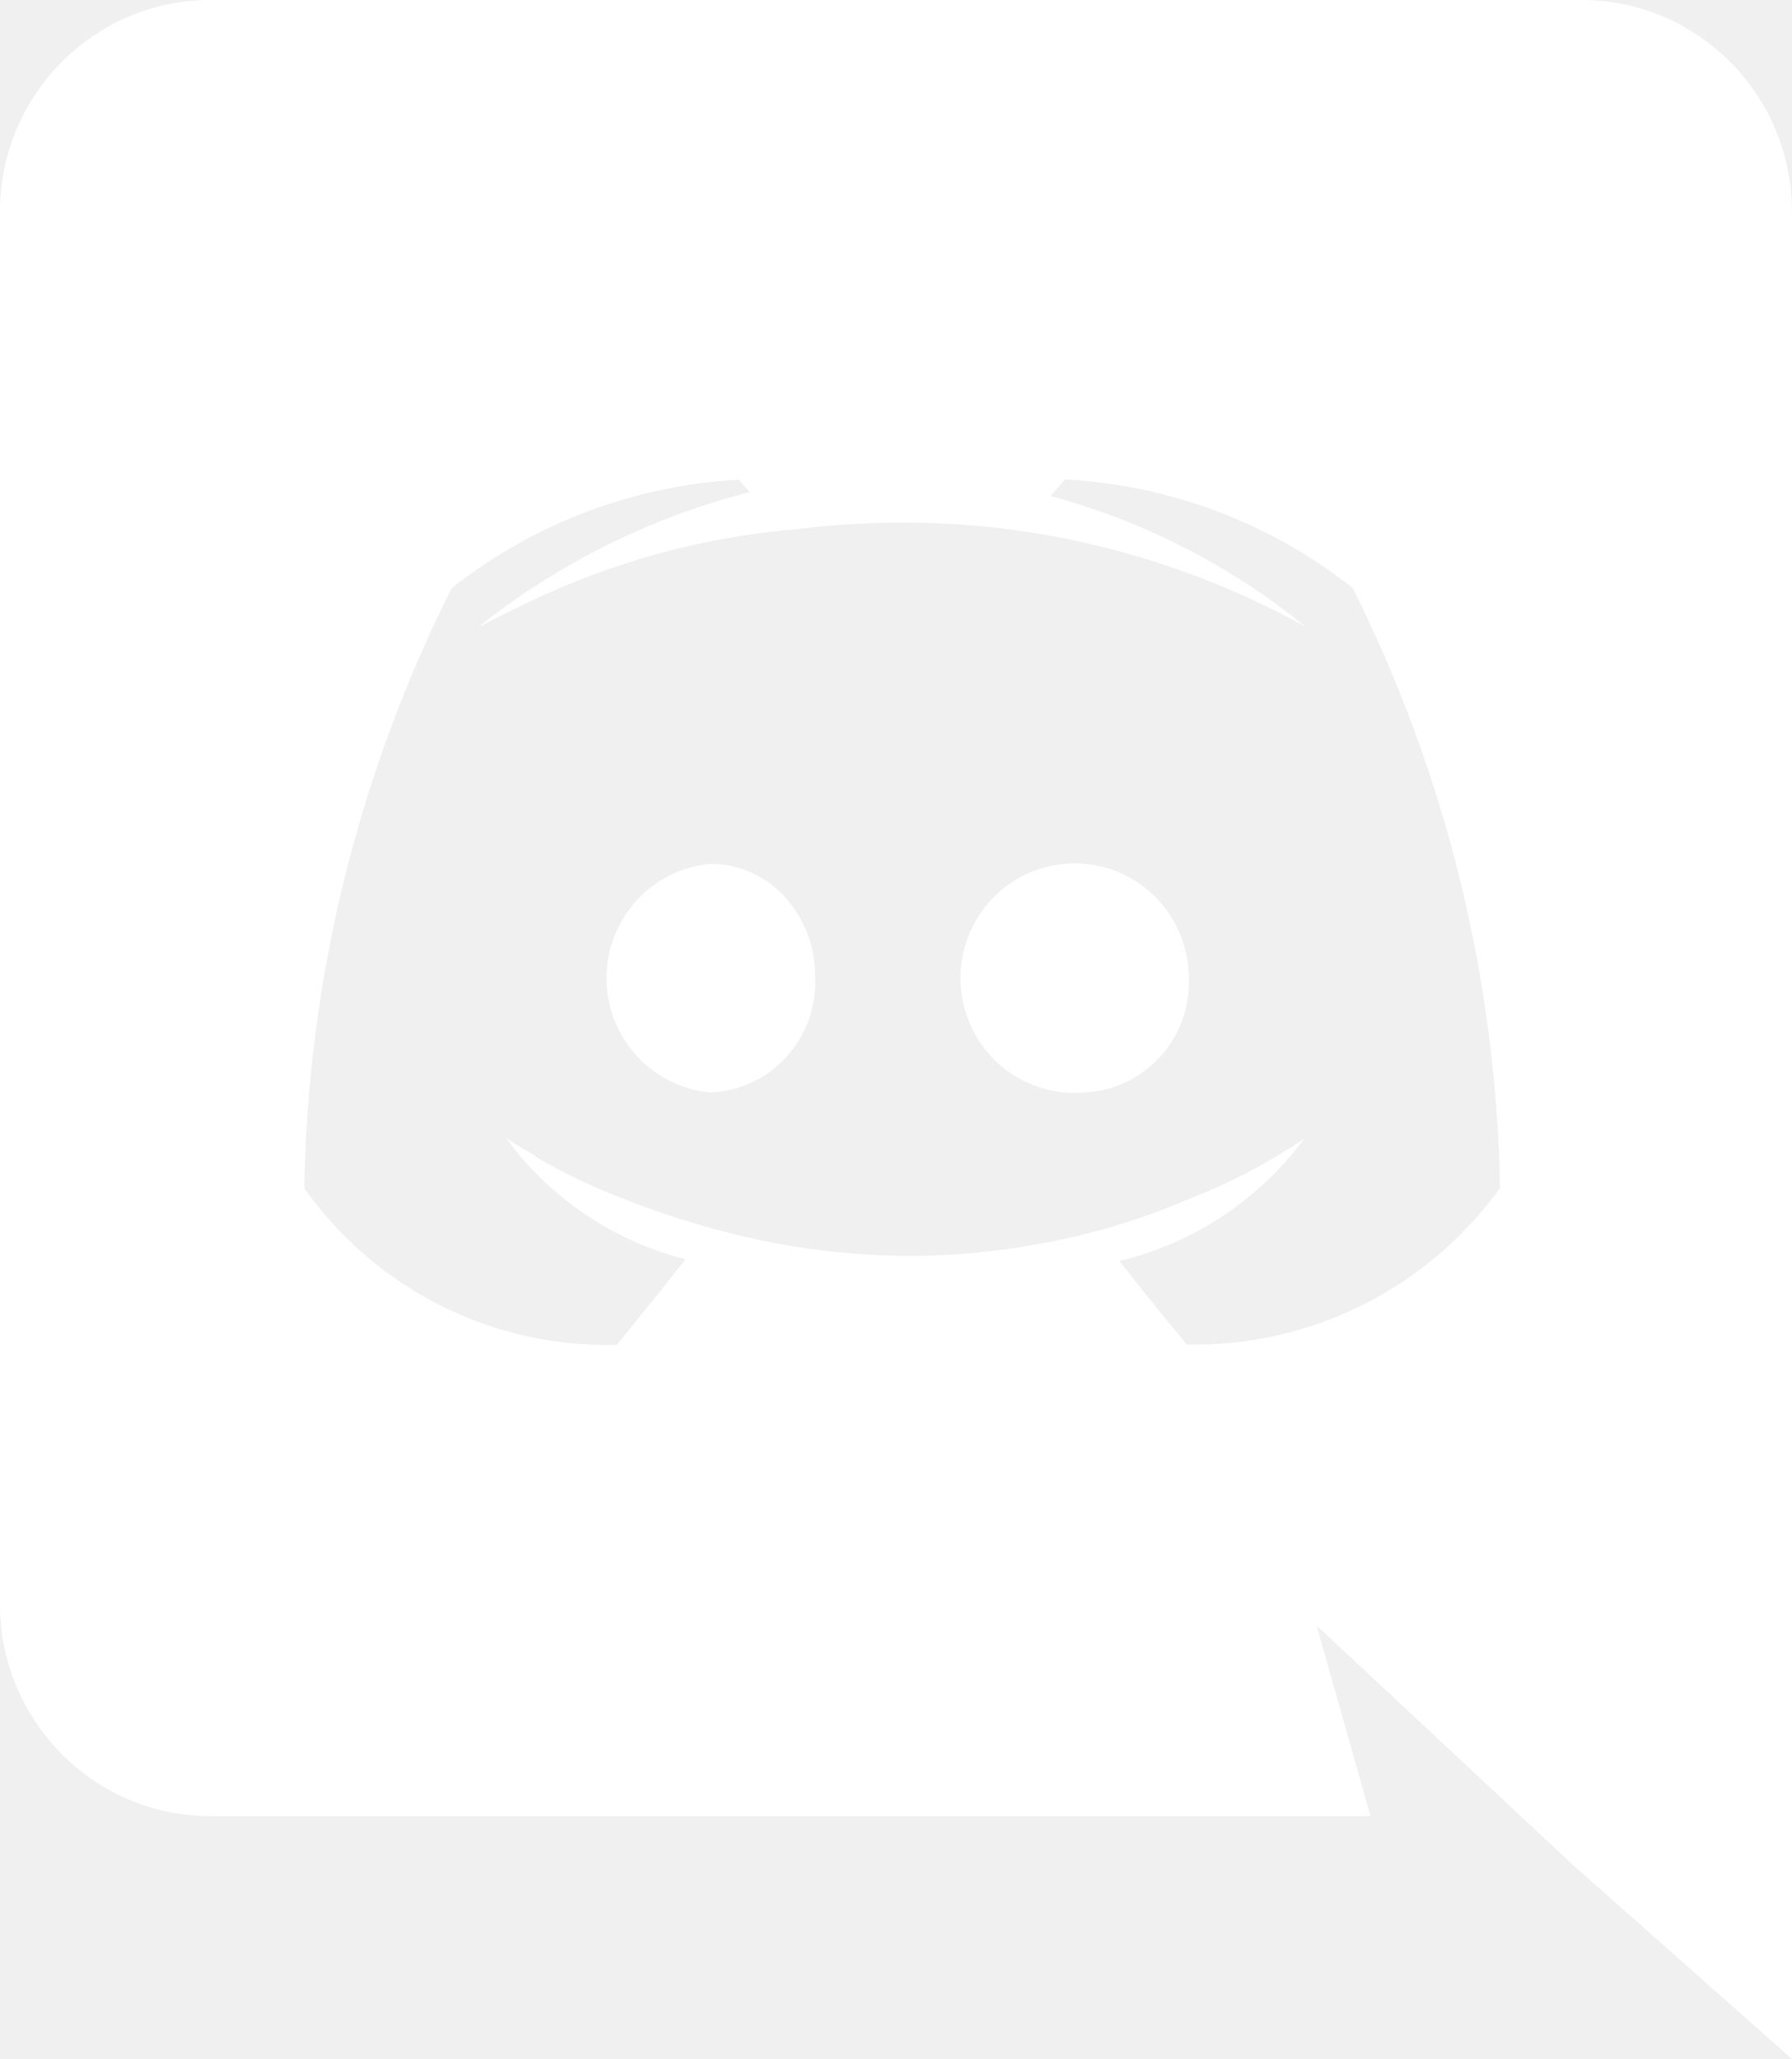
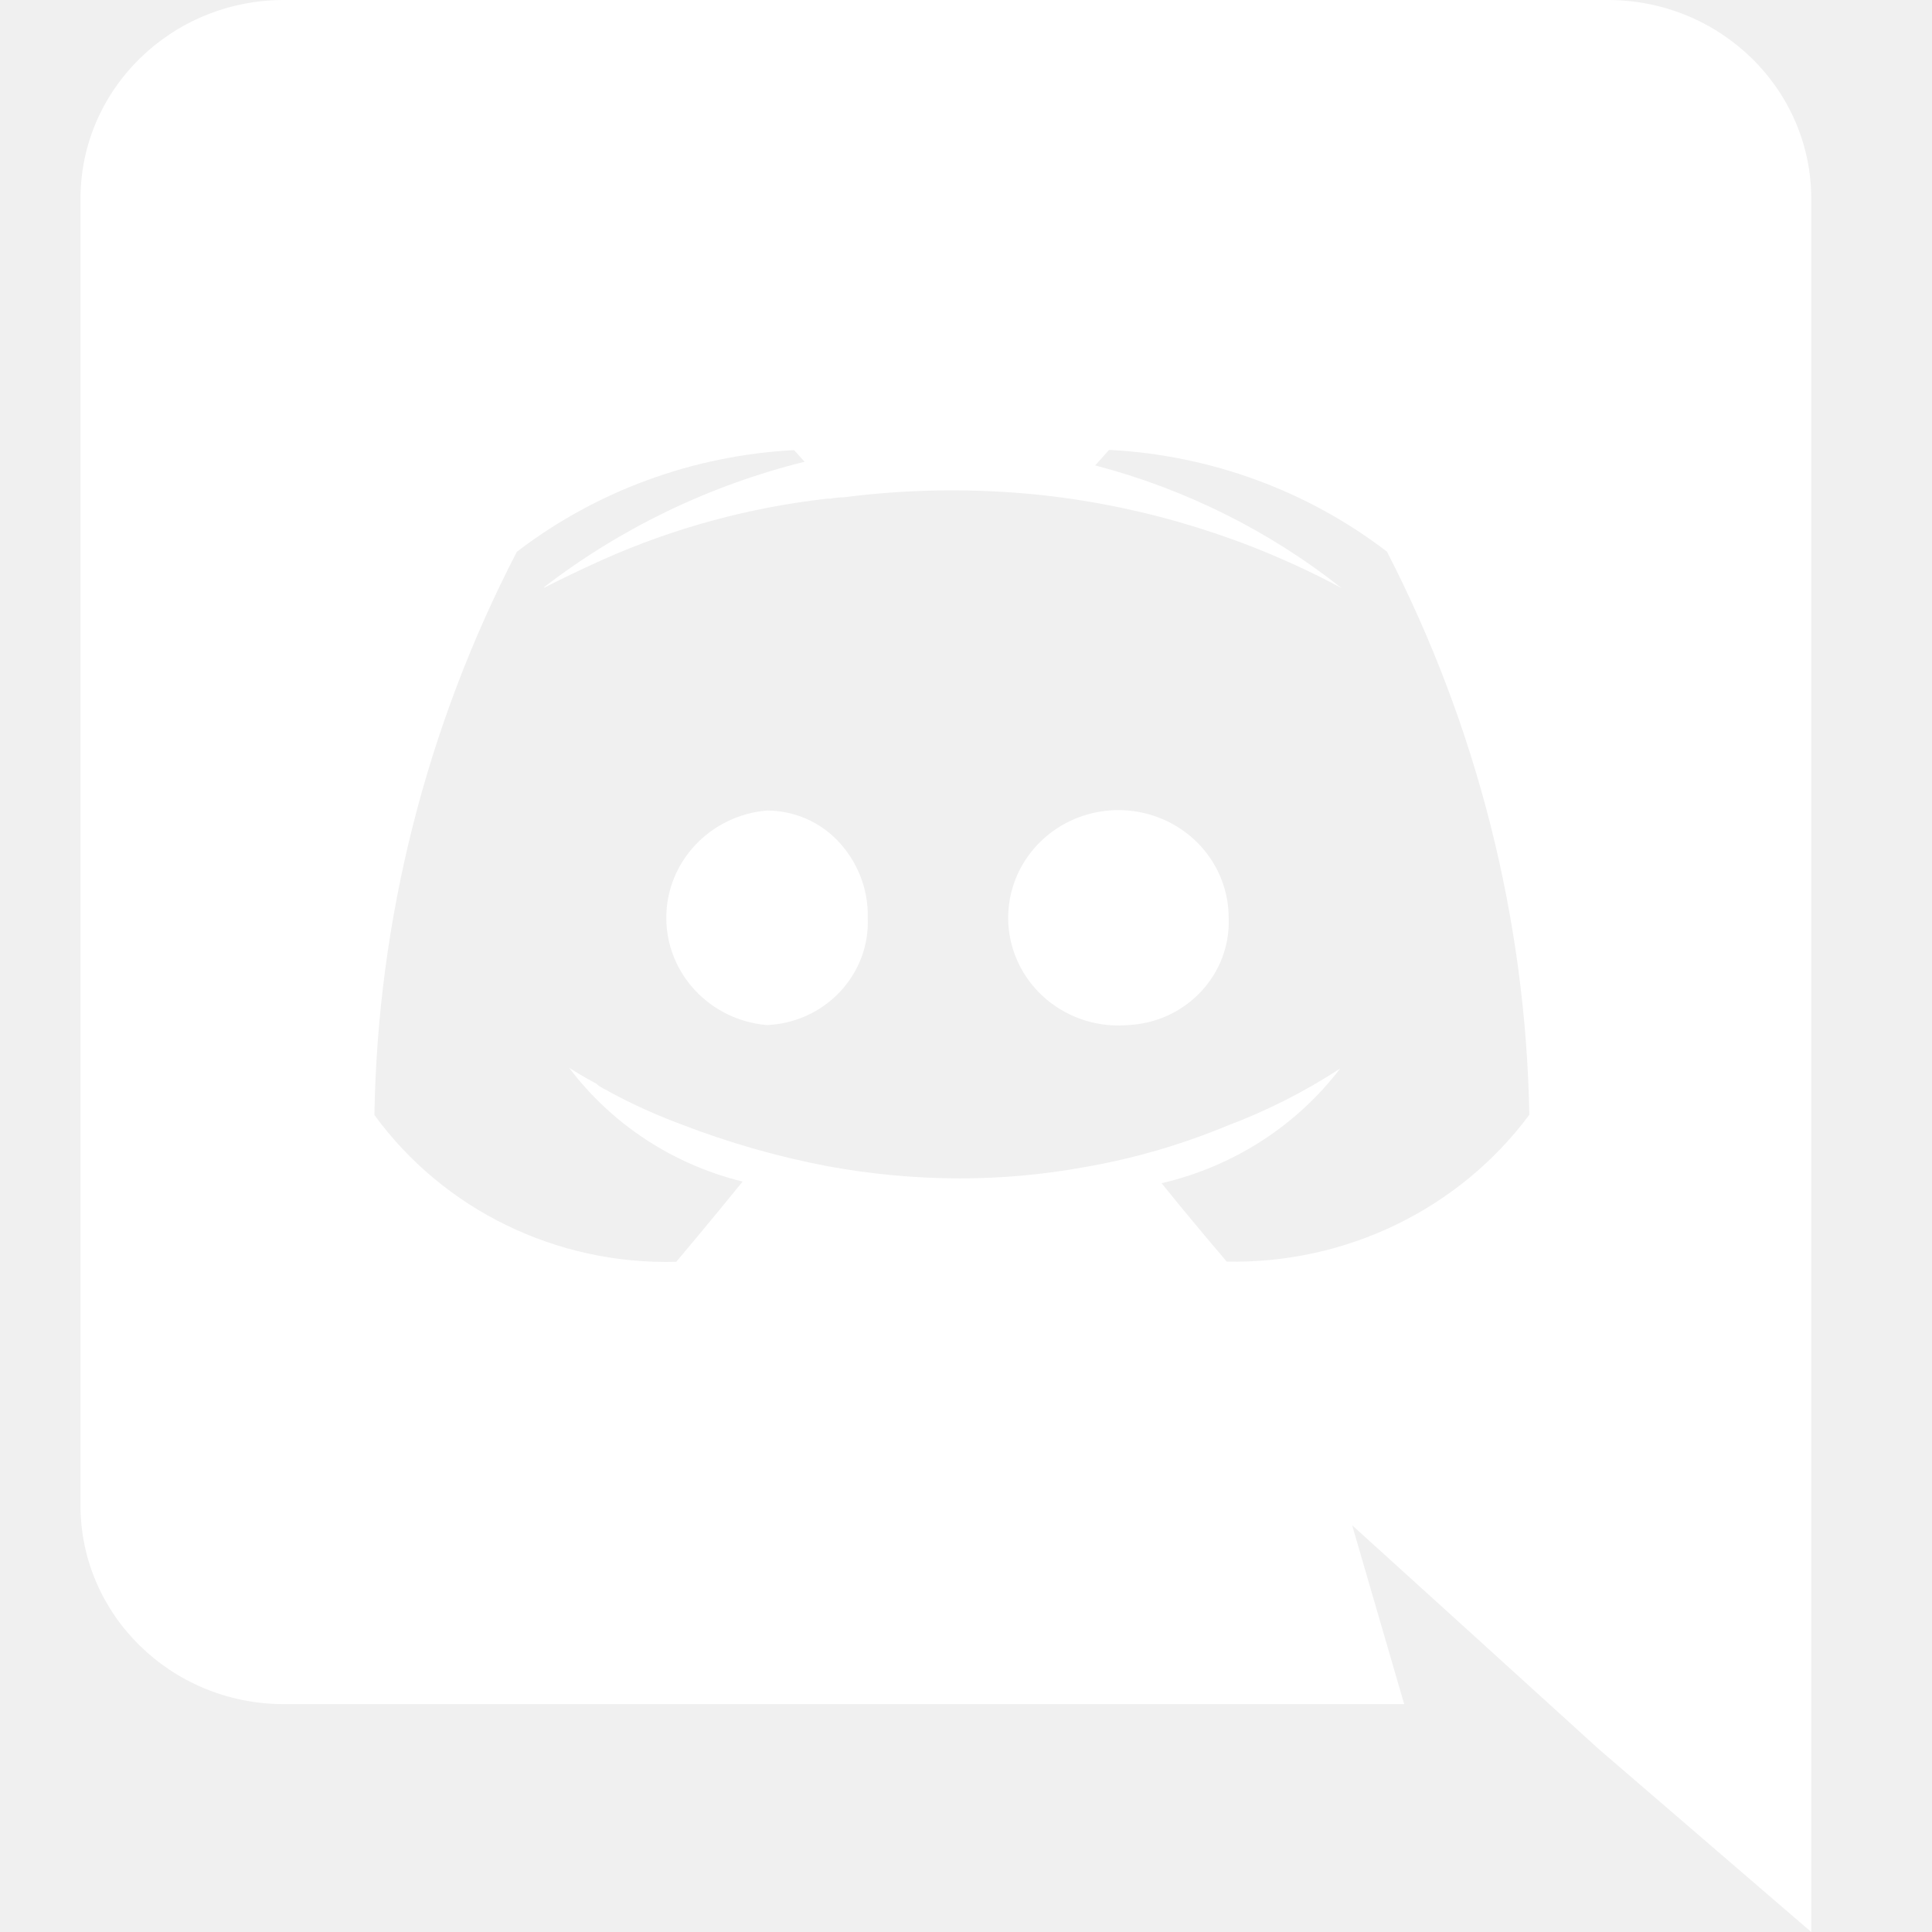
- <svg xmlns="http://www.w3.org/2000/svg" width="47" height="54" viewBox="0 0 47 54">
-   <path d="M47 54L41.227 48.884L37.973 45.843L34.533 42.632L35.946 47.631H5.504C2.456 47.62 -0.008 45.128 1.84816e-05 42.063L1.84816e-05 5.562C-0.005 2.499 2.458 0.011 5.504 0L41.496 0C44.542 0.011 47.005 2.499 47 5.562V54ZM34.208 29.865C33.016 31.472 31.299 32.607 29.359 33.071C30.156 34.094 31.117 35.251 31.126 35.262C34.369 35.331 37.44 33.797 39.344 31.158C39.247 25.686 37.925 20.307 35.477 15.418C33.322 13.718 30.698 12.726 27.962 12.576H27.931L27.555 13.008C29.999 13.668 32.278 14.836 34.244 16.436C31.742 15.053 28.996 14.173 26.159 13.844C24.356 13.643 22.535 13.661 20.737 13.898C20.609 13.9 20.483 13.914 20.358 13.938H20.279C18.171 14.182 16.114 14.757 14.183 15.643C13.217 16.089 12.623 16.413 12.597 16.424C12.572 16.436 12.597 16.424 12.597 16.405C14.684 14.755 17.09 13.563 19.662 12.906L19.38 12.582H19.363C16.627 12.732 14.004 13.724 11.848 15.424C9.391 20.309 8.069 25.691 7.981 31.164C9.862 33.821 12.937 35.36 16.179 35.268C16.179 35.268 17.191 34.029 17.98 33.025C16.089 32.547 14.422 31.422 13.268 29.842C13.287 29.856 13.567 30.047 14.02 30.297C14.05 30.333 14.087 30.362 14.13 30.382C14.165 30.407 14.203 30.429 14.243 30.448C14.287 30.468 14.33 30.493 14.37 30.521C15.001 30.871 15.655 31.175 16.329 31.431C17.61 31.941 18.935 32.331 20.287 32.596C21.471 32.821 22.673 32.935 23.877 32.937C25.007 32.937 26.134 32.832 27.244 32.624C28.582 32.388 29.888 31.999 31.137 31.465C32.217 31.048 33.246 30.511 34.208 29.865ZM28.446 28.651C27.216 28.759 26.046 28.097 25.5 26.983C24.955 25.87 25.145 24.534 25.979 23.619C26.813 22.704 28.12 22.398 29.271 22.848C30.422 23.298 31.18 24.412 31.18 25.653C31.242 27.238 30.02 28.578 28.443 28.651H28.446ZM18.642 28.651C17.095 28.516 15.908 27.214 15.908 25.653C15.908 24.092 17.095 22.79 18.642 22.654C19.354 22.657 20.035 22.949 20.53 23.464C21.091 24.05 21.397 24.837 21.378 25.65C21.444 27.238 20.219 28.581 18.639 28.651H18.642Z" fill="white" />
+ <svg xmlns="http://www.w3.org/2000/svg" viewBox="0 0 48 48">
+   <path d="M45 48L39.718 43.453L36.741 40.749L33.594 37.895L34.887 42.339H7.036C4.247 42.329 1.993 40.114 2 37.389L2 4.944C1.996 2.222 4.249 0.01 7.036 0L39.964 0C42.751 0.01 45.004 2.222 45 4.944V48ZM33.296 26.547C32.206 27.975 30.636 28.984 28.86 29.396C29.59 30.306 30.469 31.334 30.477 31.344C33.444 31.405 36.253 30.042 37.996 27.696C37.907 22.832 36.697 18.05 34.458 13.705C32.486 12.194 30.085 11.312 27.583 11.179H27.554L27.21 11.563C29.446 12.149 31.53 13.187 33.33 14.61C31.04 13.38 28.528 12.598 25.933 12.306C24.283 12.127 22.617 12.143 20.972 12.354C20.855 12.356 20.739 12.368 20.625 12.389H20.553C18.624 12.606 16.742 13.117 14.976 13.905C14.092 14.302 13.549 14.589 13.525 14.6C13.502 14.61 13.525 14.6 13.525 14.582C15.434 13.116 17.636 12.056 19.989 11.472L19.73 11.184H19.715C17.212 11.317 14.812 12.199 12.84 13.71C10.592 18.052 9.382 22.836 9.302 27.701C11.023 30.063 13.836 31.431 16.802 31.349C16.802 31.349 17.728 30.248 18.45 29.356C16.72 28.931 15.195 27.93 14.138 26.526C14.156 26.539 14.412 26.708 14.826 26.93C14.854 26.962 14.889 26.988 14.927 27.006C14.96 27.029 14.995 27.048 15.031 27.064C15.072 27.083 15.111 27.105 15.147 27.13C15.724 27.441 16.323 27.711 16.939 27.939C18.111 28.392 19.323 28.738 20.561 28.974C21.644 29.174 22.743 29.275 23.845 29.277C24.879 29.277 25.91 29.184 26.926 29C28.149 28.79 29.344 28.444 30.487 27.969C31.475 27.598 32.417 27.121 33.296 26.547ZM28.025 25.468C26.9 25.564 25.83 24.975 25.33 23.985C24.831 22.996 25.005 21.808 25.768 20.995C26.531 20.181 27.727 19.909 28.78 20.309C29.833 20.709 30.526 21.699 30.526 22.802C30.583 24.212 29.465 25.402 28.022 25.468H28.025ZM19.055 25.468C17.64 25.347 16.554 24.19 16.554 22.802C16.554 21.415 17.64 20.258 19.055 20.137C19.707 20.139 20.33 20.399 20.783 20.857C21.296 21.378 21.576 22.077 21.559 22.8C21.619 24.212 20.498 25.405 19.053 25.468H19.055Z" fill="white" />
</svg>
